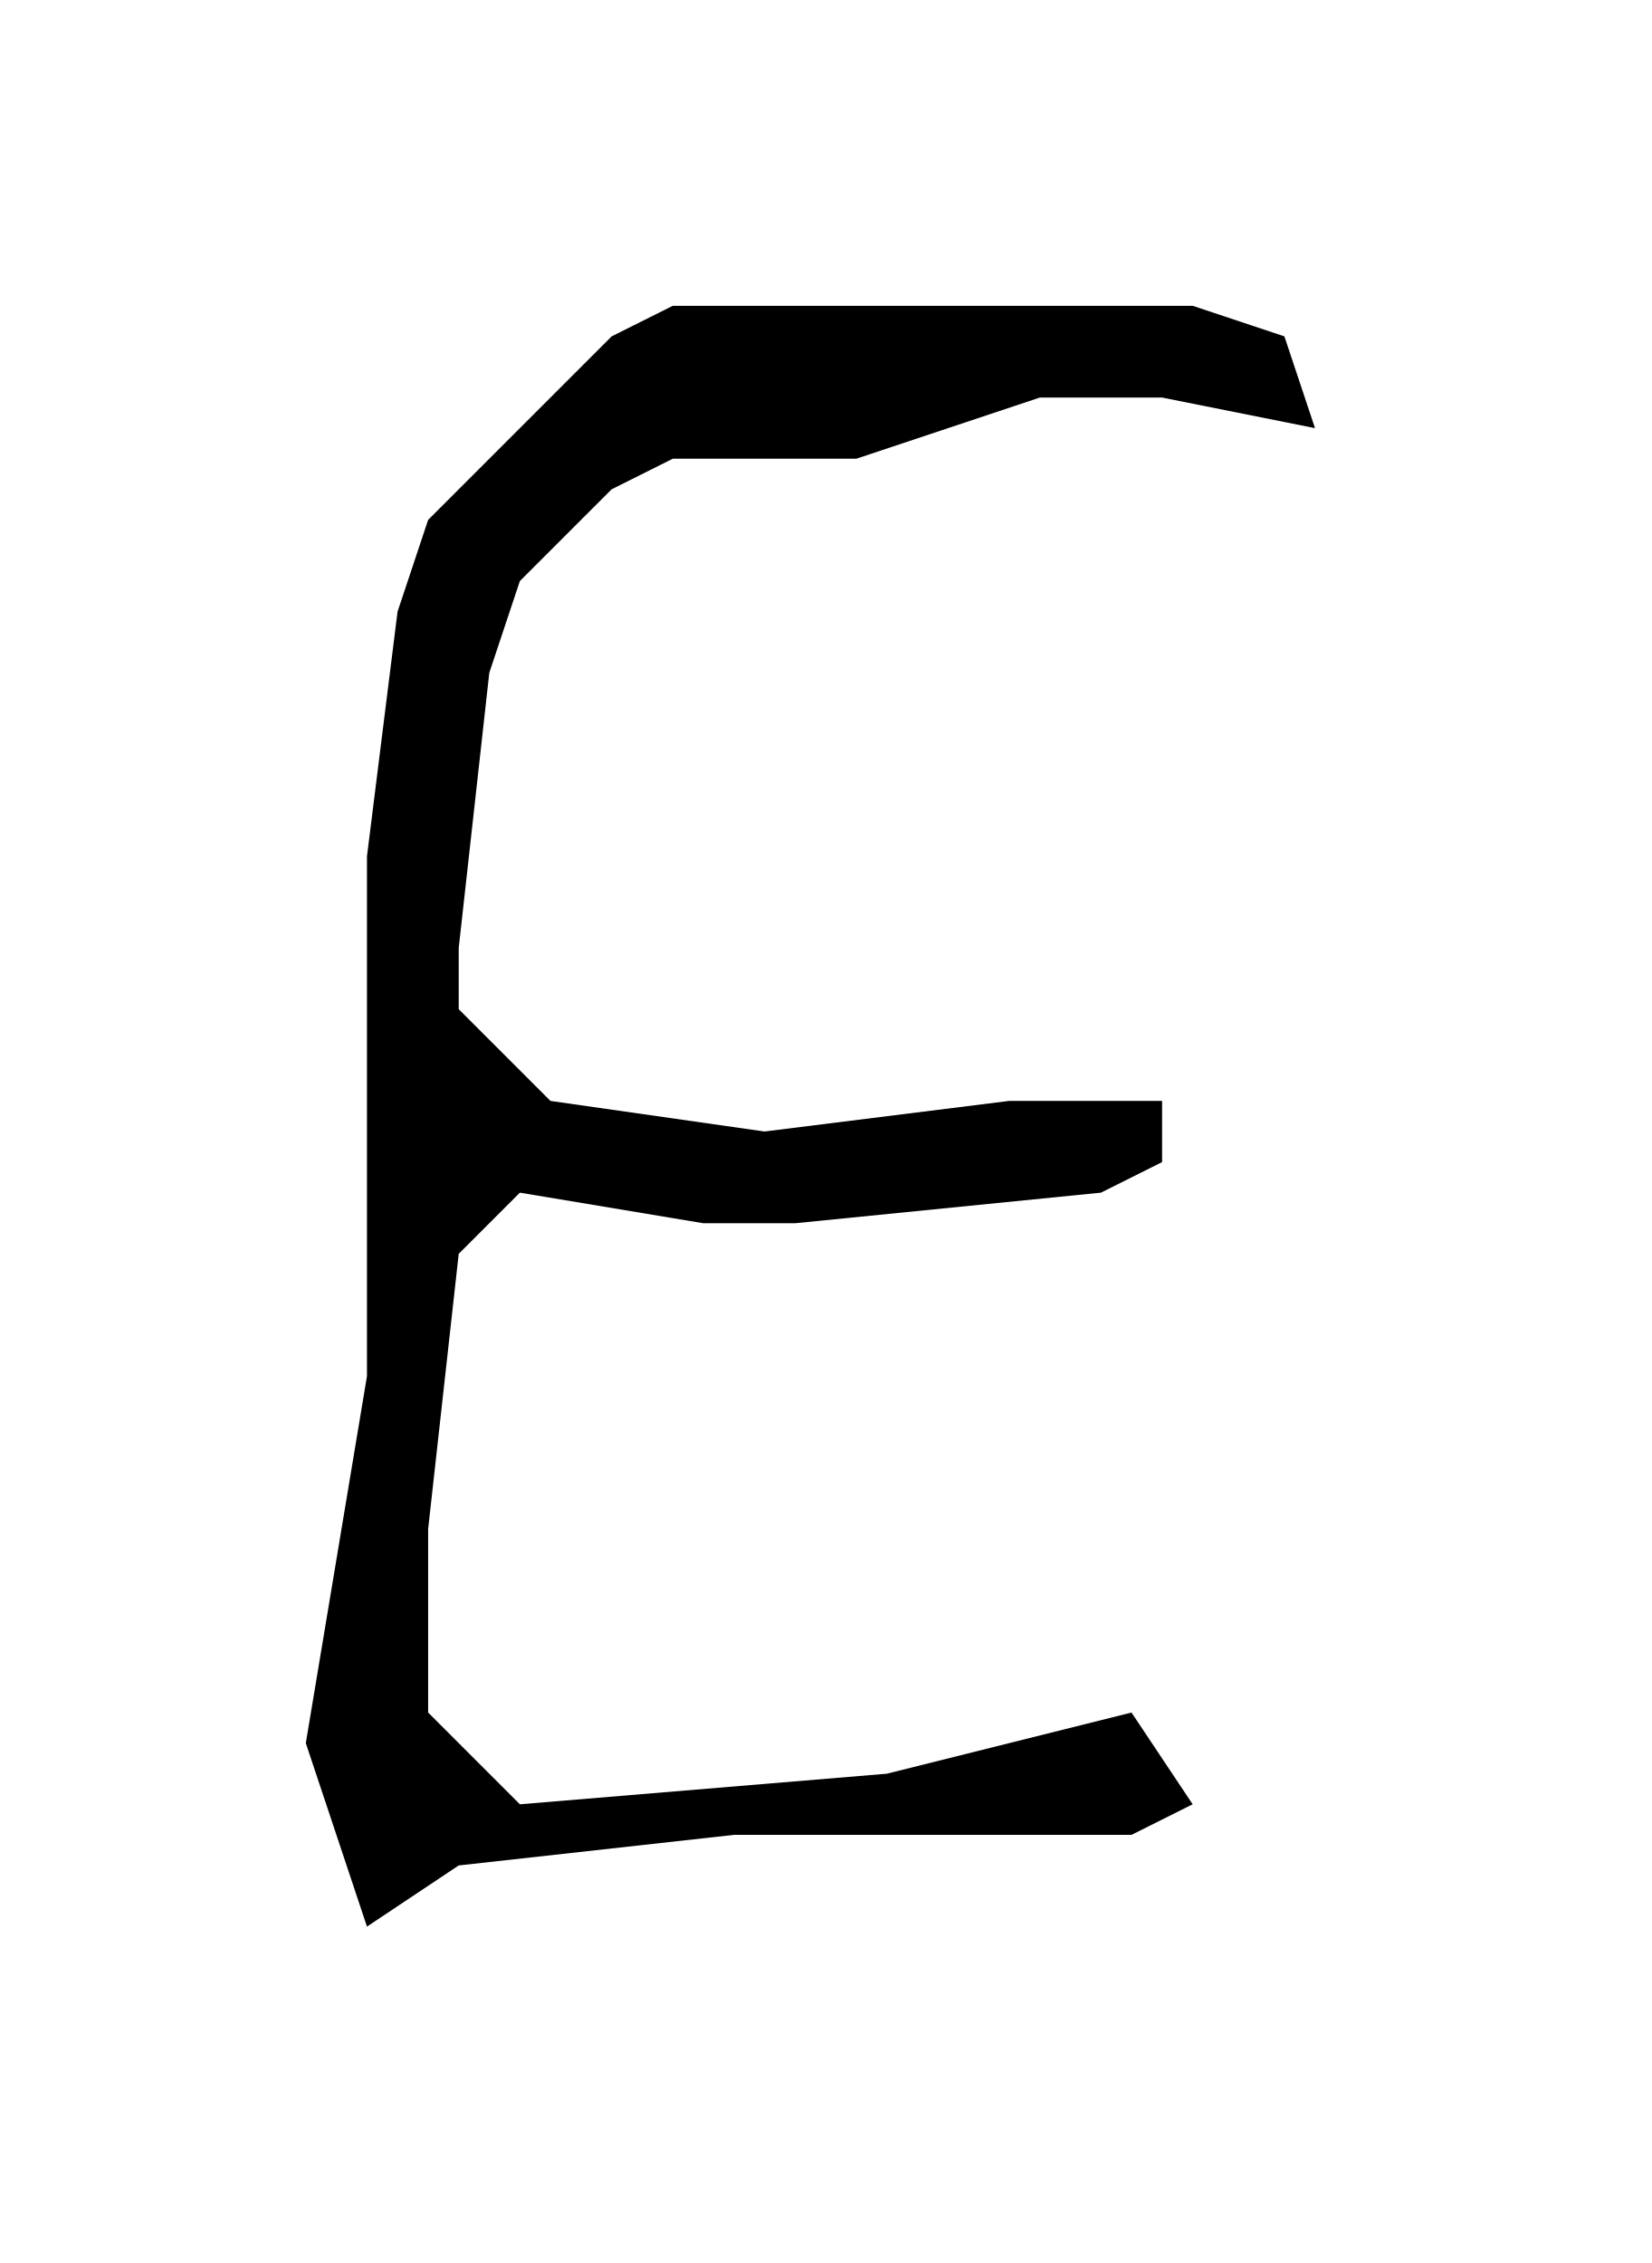
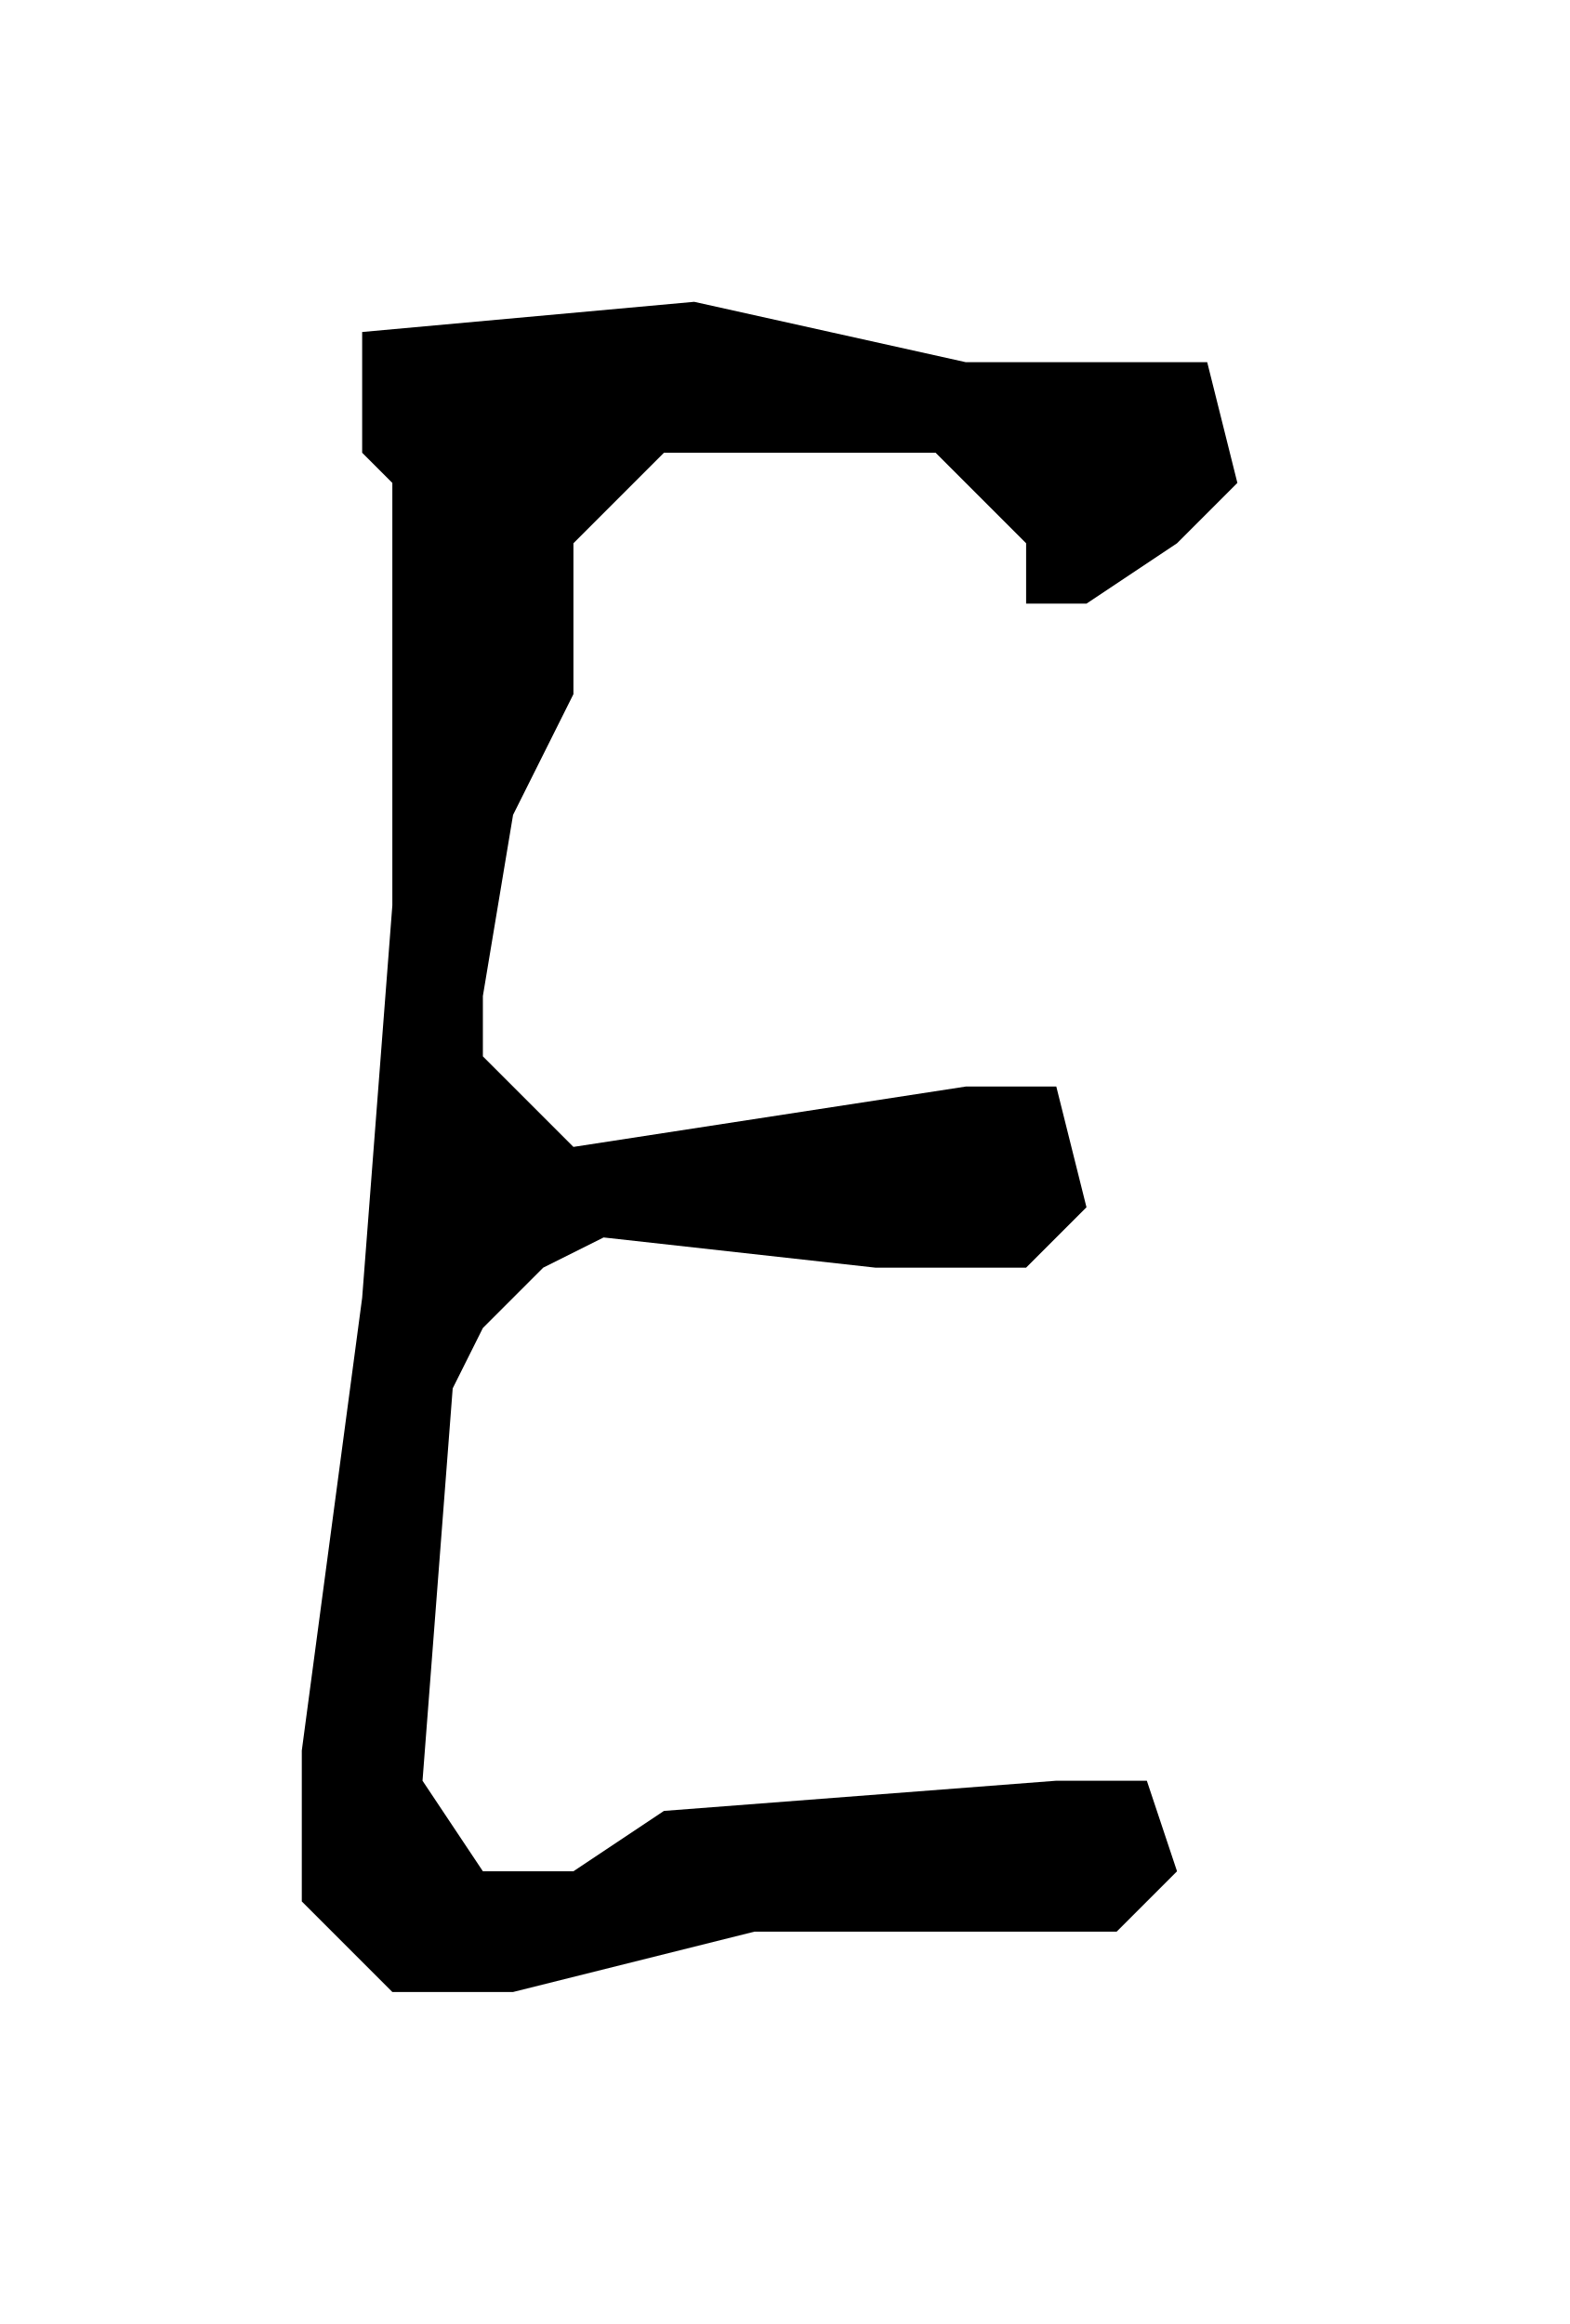
- <svg xmlns="http://www.w3.org/2000/svg" baseProfile="tiny" height="74" version="1.2" width="54">
+ <svg xmlns="http://www.w3.org/2000/svg" baseProfile="tiny" height="77" version="1.2" width="52">
  <defs />
-   <path d="M 22,10 L 20,11 L 14,17 L 13,20 L 12,28 L 12,45 L 10,57 L 12,63 L 15,61 L 24,60 L 37,60 L 39,59 L 37,56 L 29,58 L 17,59 L 14,56 L 14,50 L 15,41 L 17,39 L 23,40 L 26,40 L 36,39 L 38,38 L 38,36 L 33,36 L 25,37 L 18,36 L 15,33 L 15,31 L 16,22 L 17,19 L 20,16 L 22,15 L 28,15 L 34,13 L 38,13 L 43,14 L 42,11 L 39,10 Z " fill="black" fill-rule="evenodd" />
+   <path d="M 12,11 L 12,15 L 13,16 L 13,19 L 13,26 L 13,30 L 12,43 L 10,58 L 10,63 L 13,66 L 17,66 L 25,64 L 37,64 L 39,62 L 38,59 L 35,59 L 22,60 L 19,62 L 16,62 L 14,59 L 15,46 L 16,44 L 18,42 L 20,41 L 29,42 L 34,42 L 36,40 L 35,36 L 32,36 L 19,38 L 16,35 L 16,33 L 17,27 L 19,23 L 19,18 L 22,15 L 31,15 L 34,18 L 34,20 L 36,20 L 39,18 L 41,16 L 40,12 L 32,12 L 23,10 Z " fill="black" fill-rule="evenodd" />
</svg>
